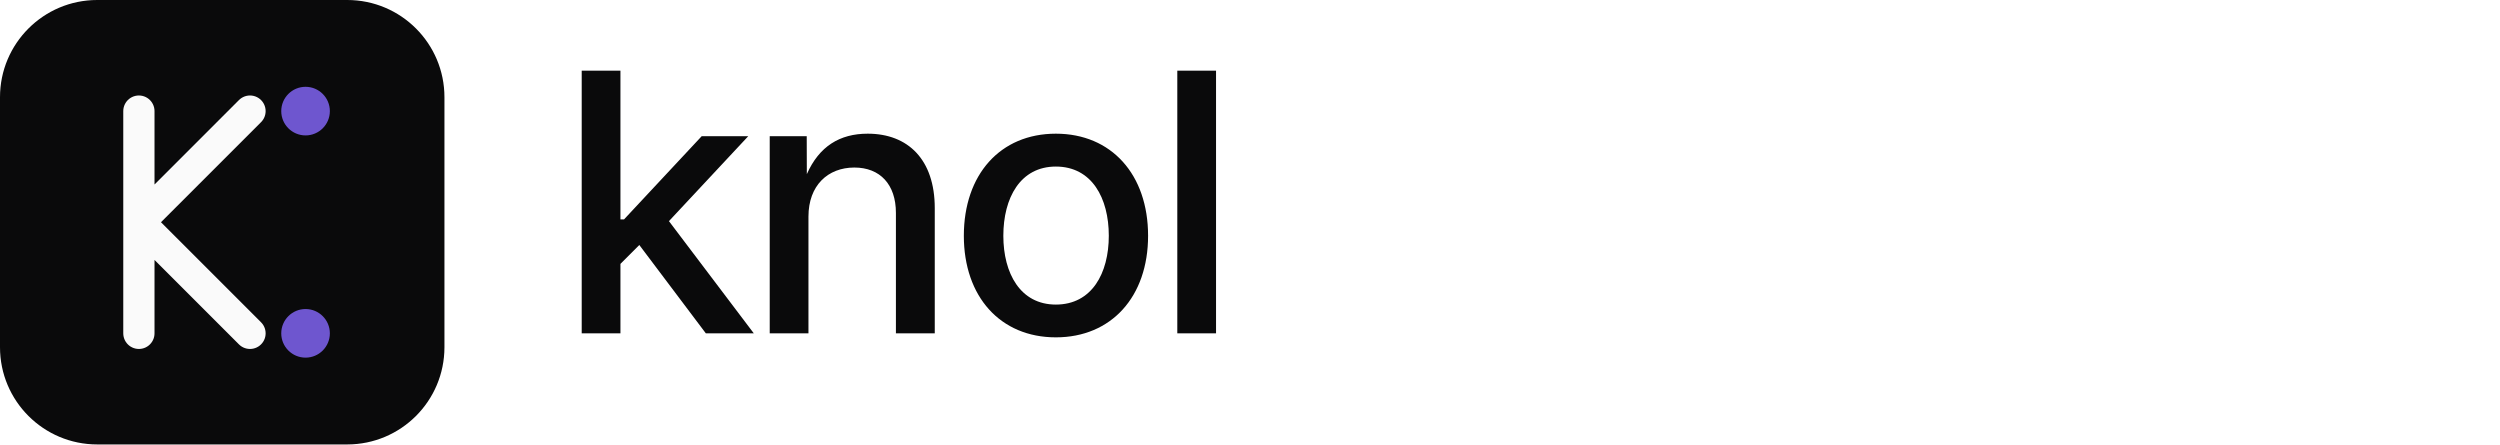
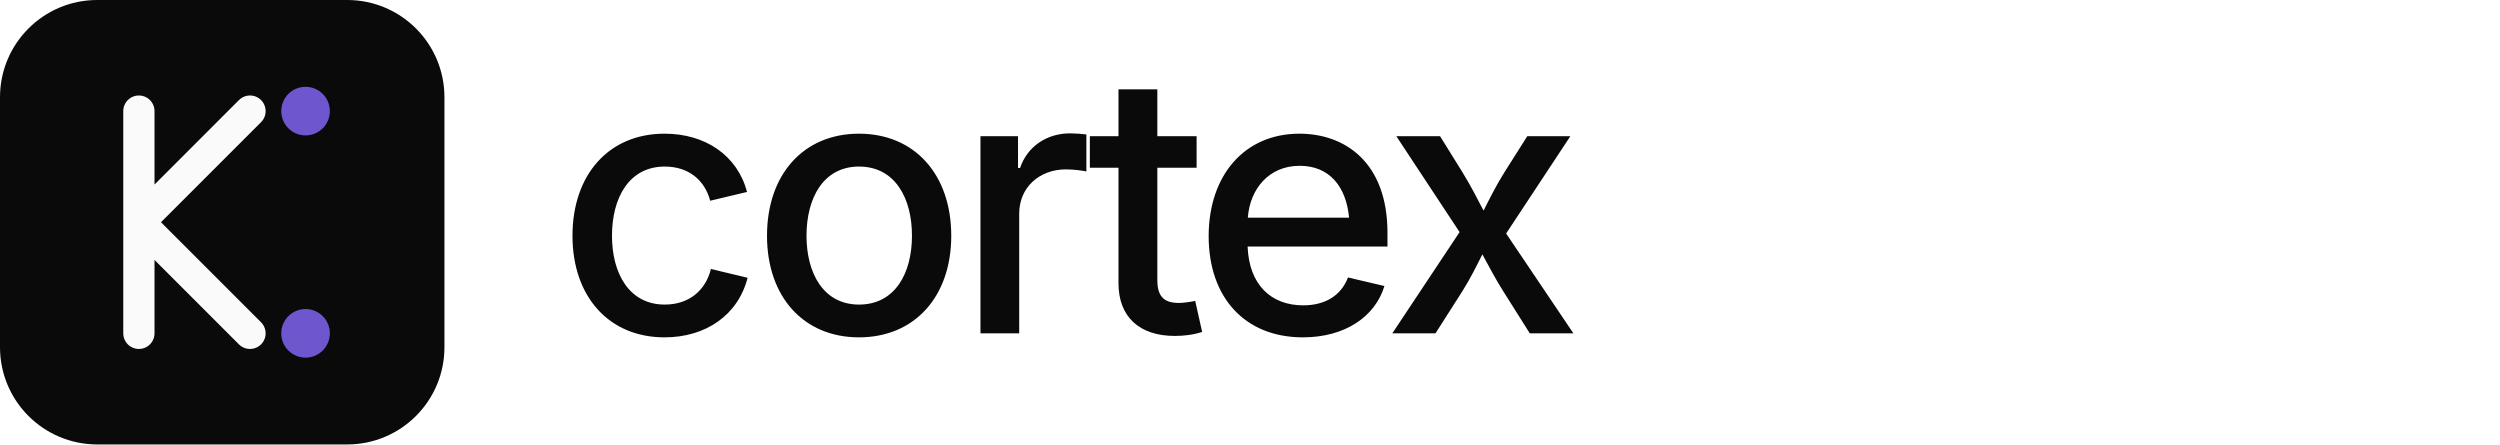
<svg xmlns="http://www.w3.org/2000/svg" viewBox="0 0 360 64" fill="none">
  <rect width="64" height="64" rx="14" fill="#0A0A0B" />
  <path d="M20 16v32M20 32l16-16M20 32l16 16" stroke="#FAFAFA" stroke-width="4.5" stroke-linecap="round" stroke-linejoin="round" />
  <circle cx="44" cy="16" r="3.5" fill="#6E56CF" />
  <circle cx="44" cy="48" r="3.5" fill="#6E56CF" />
-   <text x="80" y="48" font-family="Inter, -apple-system, system-ui, sans-serif" font-size="52" font-weight="500" letter-spacing="-2" fill="#0A0A0B">knol</text>
+   <text x="80" y="48" font-family="Inter, -apple-system, system-ui, sans-serif" font-size="52" font-weight="500" letter-spacing="-2" fill="#0A0A0B">cortex</text>
</svg>
